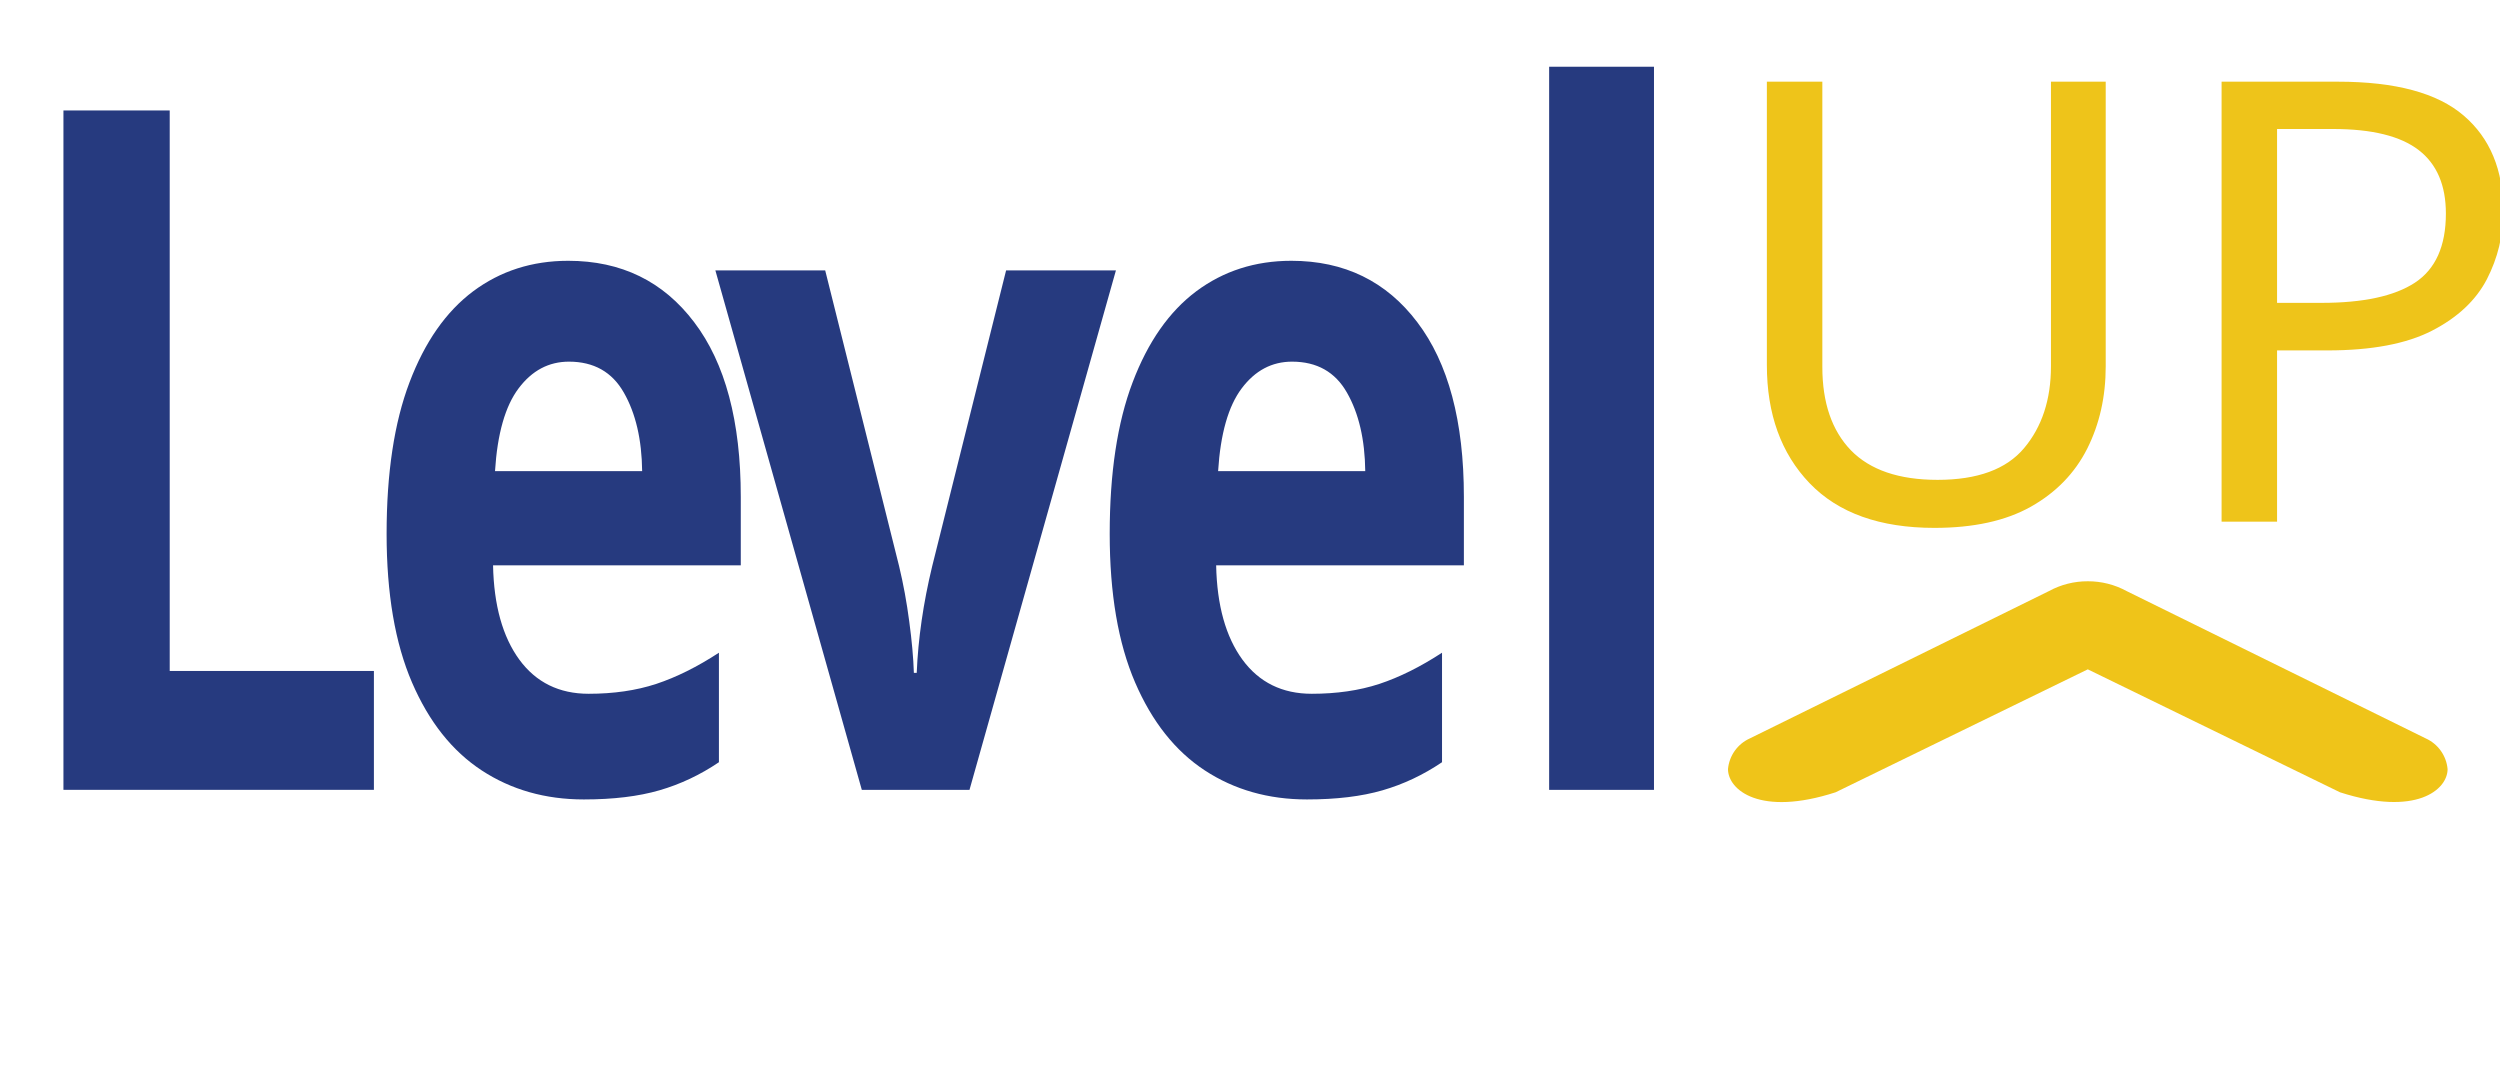
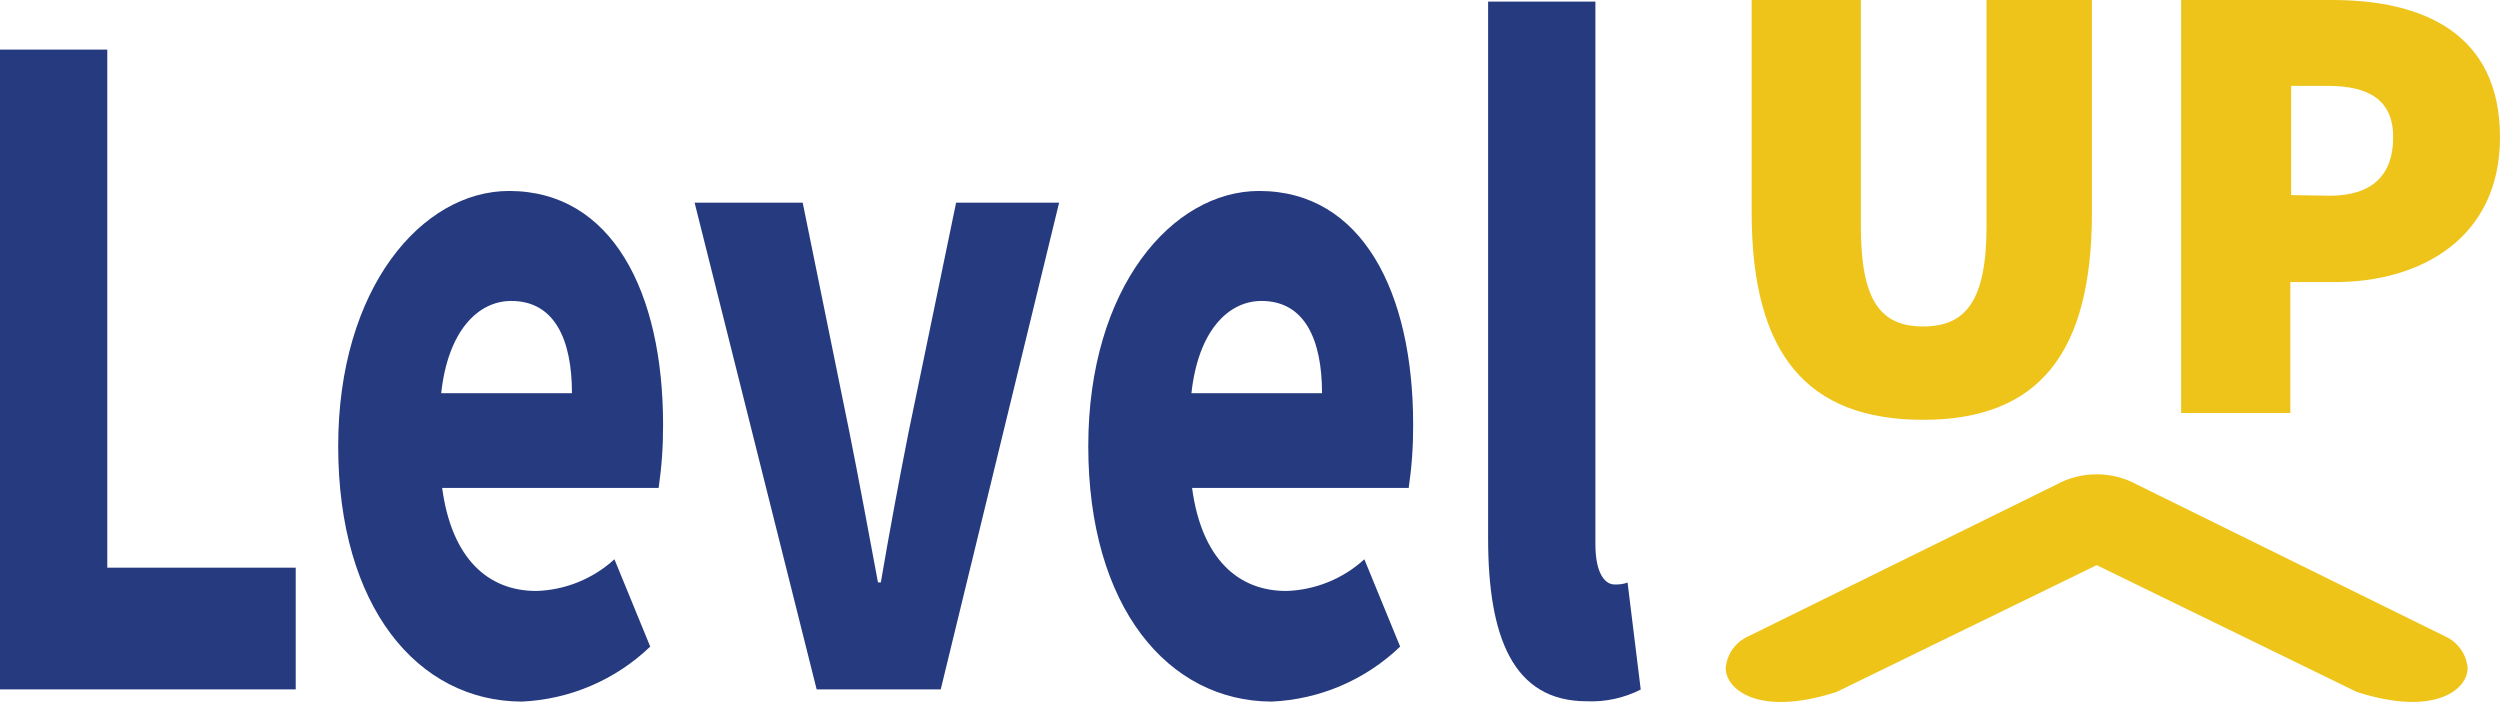
- <svg xmlns="http://www.w3.org/2000/svg" id="Layer_1" data-name="Layer 1" viewBox="0 0 162.66 70.95">
+ <svg xmlns="http://www.w3.org/2000/svg" id="Layer_1" data-name="Layer 1" viewBox="0 0 157.75 44.26">
  <defs>
-     <style>.cls-1{font-size:61.91px;fill:#263a7f;font-family:SourceSansPro-Bold, Source Sans Pro;font-weight:700;letter-spacing:-0.01em;}.cls-2{letter-spacing:-0.01em;}.cls-3{letter-spacing:-0.01em;}.cls-4{letter-spacing:0em;}.cls-5{font-size:40.09px;fill:#eec41a;font-family:SourceSansPro-Black, Source Sans Pro;}.cls-6{fill:#efc419;}</style>
+     <style>.cls-1{fill:#263a7f;}.cls-2{fill:#eec41a;}.cls-3{fill:#efc419;}</style>
  </defs>
-   <text class="cls-1" transform="translate(0 51.39) scale(0.74 1)">L<tspan class="cls-2" x="31.21" y="0">e</tspan>
-     <tspan class="cls-3" x="62.9" y="0">v</tspan>
-     <tspan class="cls-4" x="94.79" y="0">el</tspan>
-   </text>
-   <text class="cls-5" transform="translate(111.35 33.94)">UP</text>
-   <path class="cls-6" d="M304.4,285.24v0l16.41,8c4.94,1.59,7-.16,7-1.51a2.43,2.43,0,0,0-1.43-2l-19.45-9.58a5.23,5.23,0,0,0-2.53-.64h0a5.23,5.23,0,0,0-2.53.64l-19.45,9.58a2.43,2.43,0,0,0-1.43,2c0,1.35,2.07,3.11,7,1.51" transform="translate(-168.56 -241.69)" />
+   <path class="cls-1" d="M172.1,252.71h6.77V285.4h11.89v7.68H172.1Z" transform="translate(-172.1 -249.58)" />
+   <path class="cls-1" d="M193.44,277.73c0-10,5.3-16.1,10.78-16.1,6.5,0,9.72,6.38,9.72,14.74a26.84,26.84,0,0,1-.28,4H200c.6,4.46,2.9,6.5,5.94,6.5a7.65,7.65,0,0,0,4.93-2l2.26,5.51a12.51,12.51,0,0,1-8.11,3.47C198.46,293.83,193.44,287.88,193.44,277.73Zm14.75-3.34c0-3.41-1.11-5.82-3.83-5.82-2.12,0-4,1.92-4.42,5.82Z" transform="translate(-172.1 -249.58)" />
+   <path class="cls-1" d="M215.93,262.37h6.82l2.95,14.49c.6,3,1.2,6.25,1.8,9.47h.18c.55-3.22,1.15-6.44,1.75-9.47l3-14.49h6.5l-7.47,30.71h-7.83Z" transform="translate(-172.1 -249.58)" />
+   <path class="cls-1" d="M240.77,277.73c0-10,5.3-16.1,10.78-16.1,6.5,0,9.72,6.38,9.72,14.74a26.84,26.84,0,0,1-.28,4H247.32c.6,4.46,2.9,6.5,5.94,6.5a7.65,7.65,0,0,0,4.93-2l2.26,5.51a12.51,12.51,0,0,1-8.11,3.47C245.8,293.83,240.77,287.88,240.77,277.73Zm14.75-3.34c0-3.41-1.11-5.82-3.82-5.82-2.12,0-4,1.92-4.42,5.82Z" transform="translate(-172.1 -249.58)" />
+   <path class="cls-1" d="M266,283.55V249.68h6.77v34.24c0,1.92.65,2.54,1.2,2.54a2.15,2.15,0,0,0,.83-.12l.83,6.75a6.85,6.85,0,0,1-3.41.74C267.55,293.83,266,289.74,266,283.55Z" transform="translate(-172.1 -249.58)" />
+   <path class="cls-2" d="M282.63,263V249.58h6.89v14.27c0,4.65,1.2,6.33,3.93,6.33s4-1.68,4-6.33V249.58h6.65V263c0,8.9-3.37,13.07-10.66,13.07S282.63,271.95,282.63,263Z" transform="translate(-172.1 -249.58)" />
+   <path class="cls-2" d="M309.73,249.58h9.54c5.69,0,10.58,2.08,10.58,8.66,0,6.37-5,9.14-10.42,9.14h-2.81v8.26h-6.89Zm9.38,12.35c2.73,0,4-1.36,4-3.69S321.6,255,319,255h-2.33v6.89Z" transform="translate(-172.1 -249.58)" />
+   <path class="cls-3" d="M304.4,285.24v0l16.41,8c4.94,1.59,7-.16,7-1.51a2.43,2.43,0,0,0-1.43-2l-19.45-9.58a5.23,5.23,0,0,0-2.53-.64h0a5.23,5.23,0,0,0-2.53.64l-19.45,9.58a2.43,2.43,0,0,0-1.43,2c0,1.35,2.07,3.11,7,1.51" transform="translate(-172.1 -249.58)" />
</svg>
